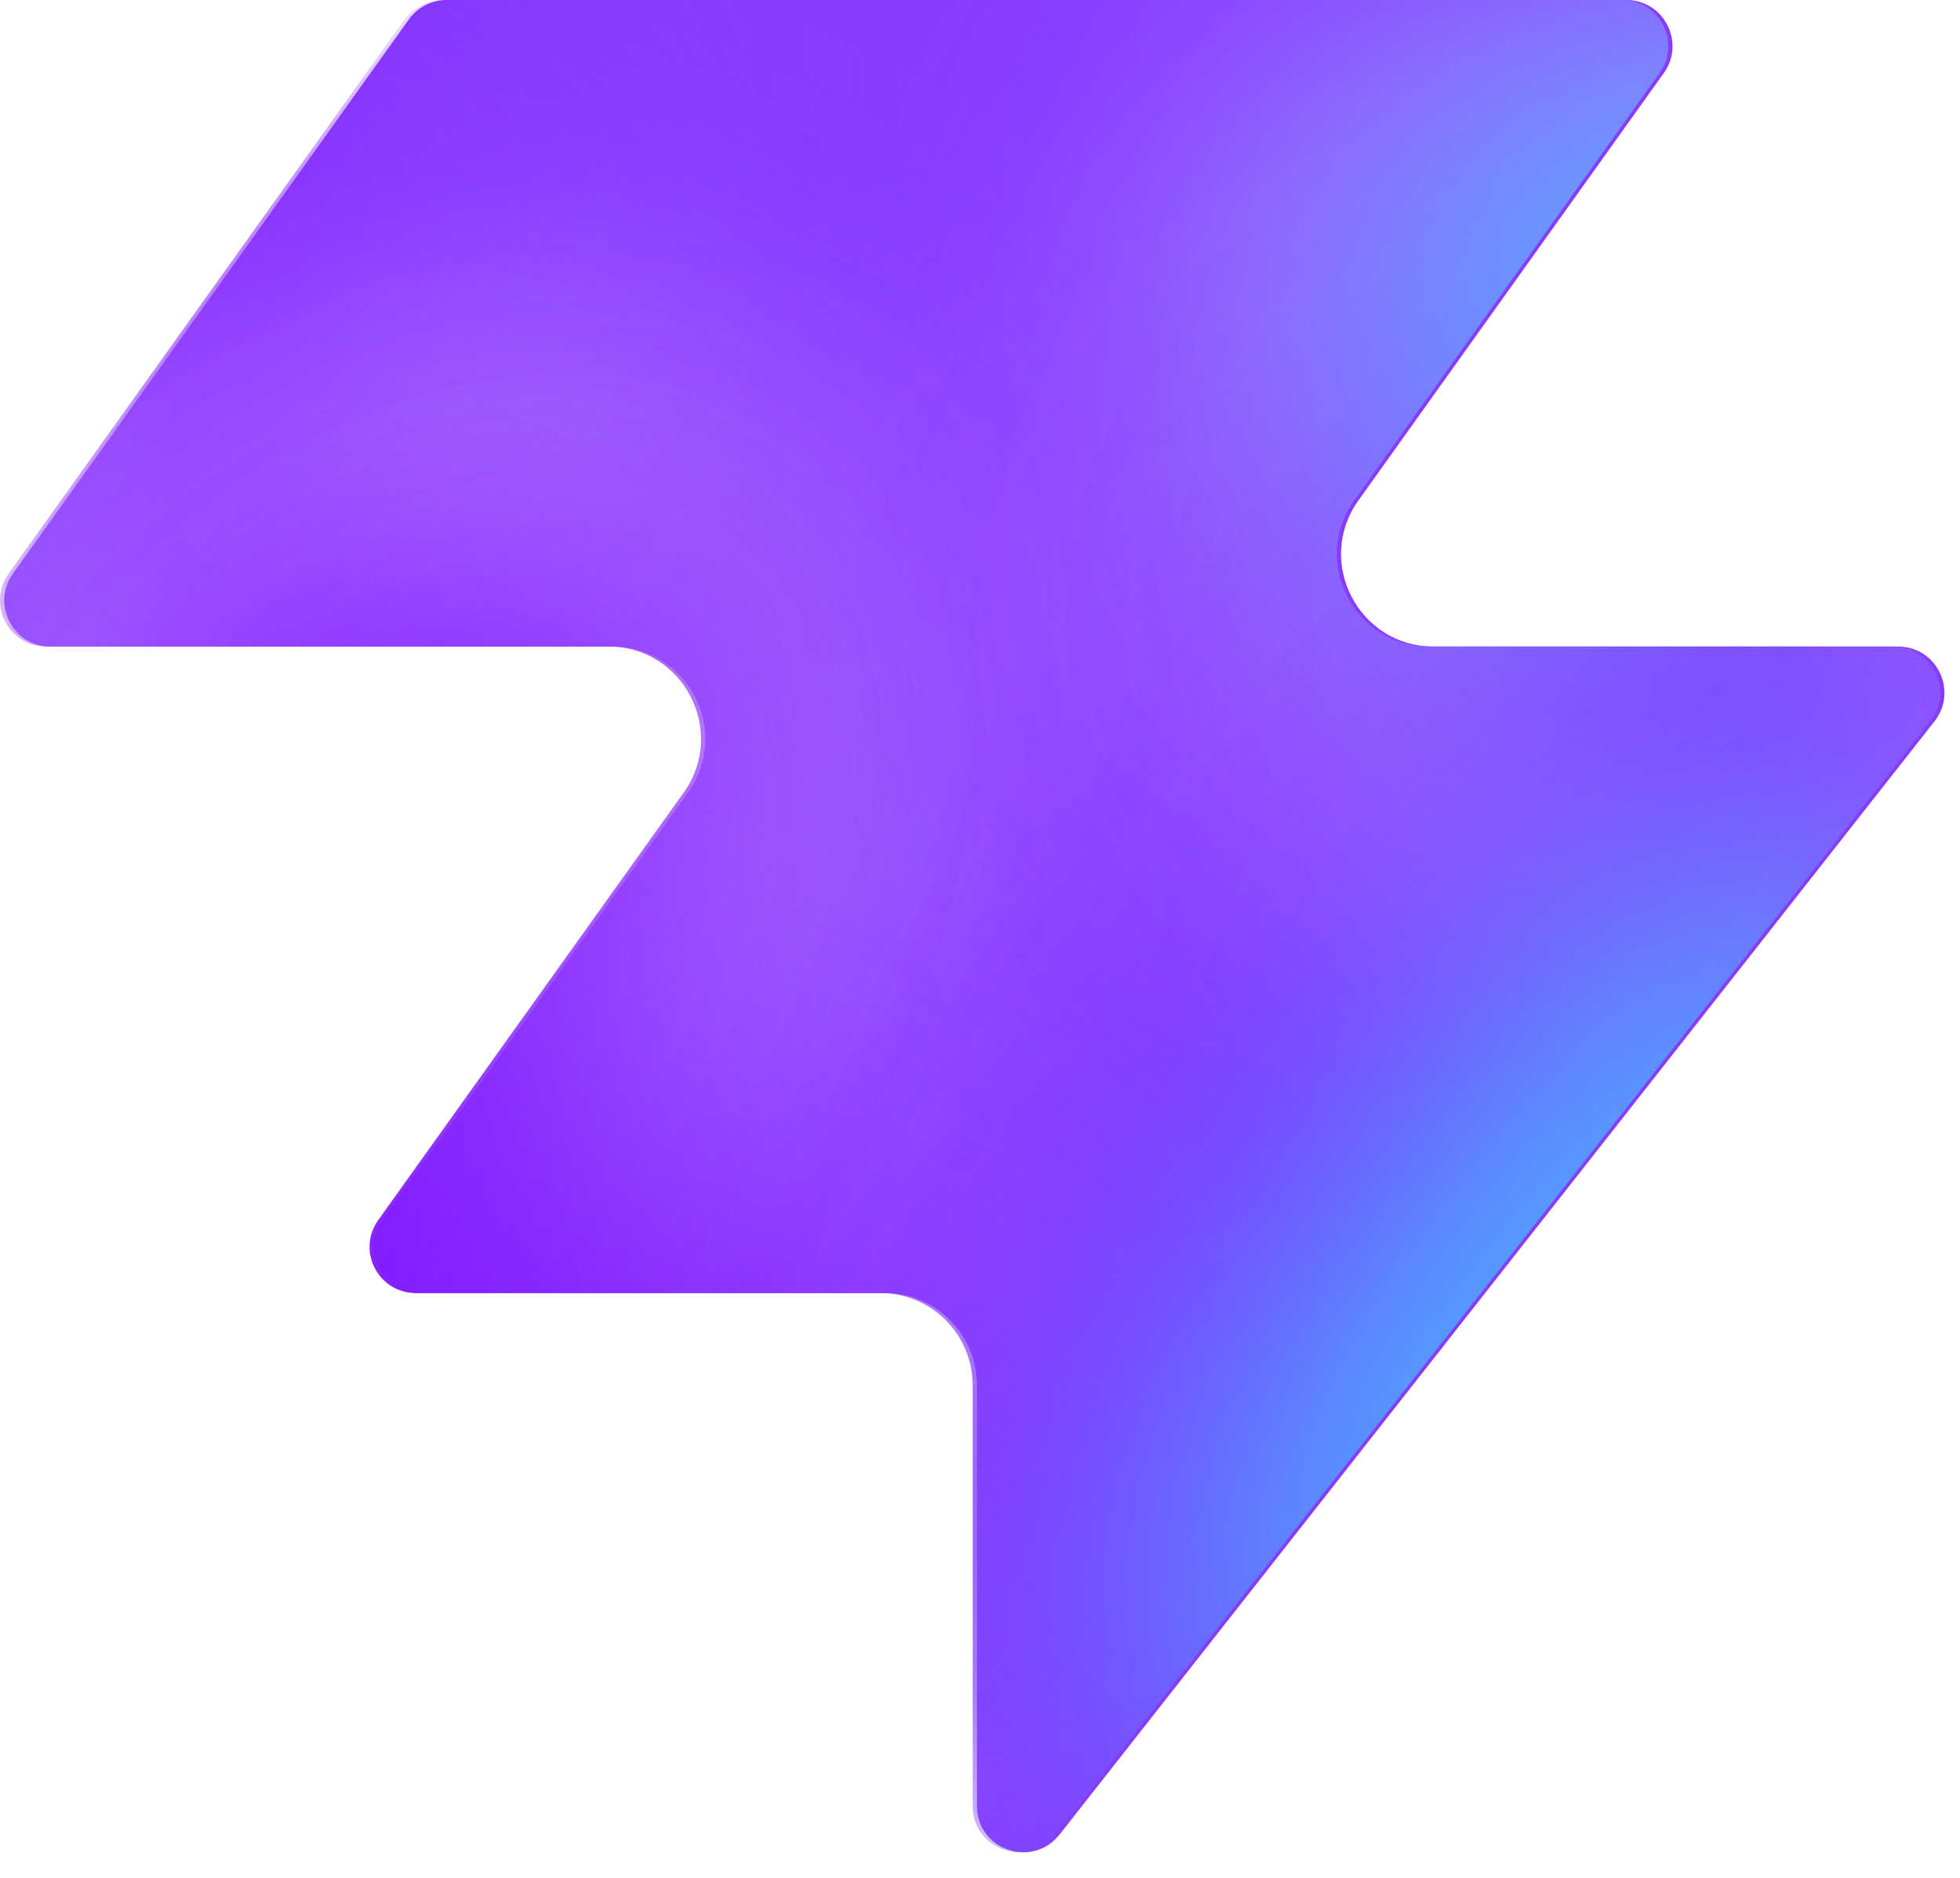
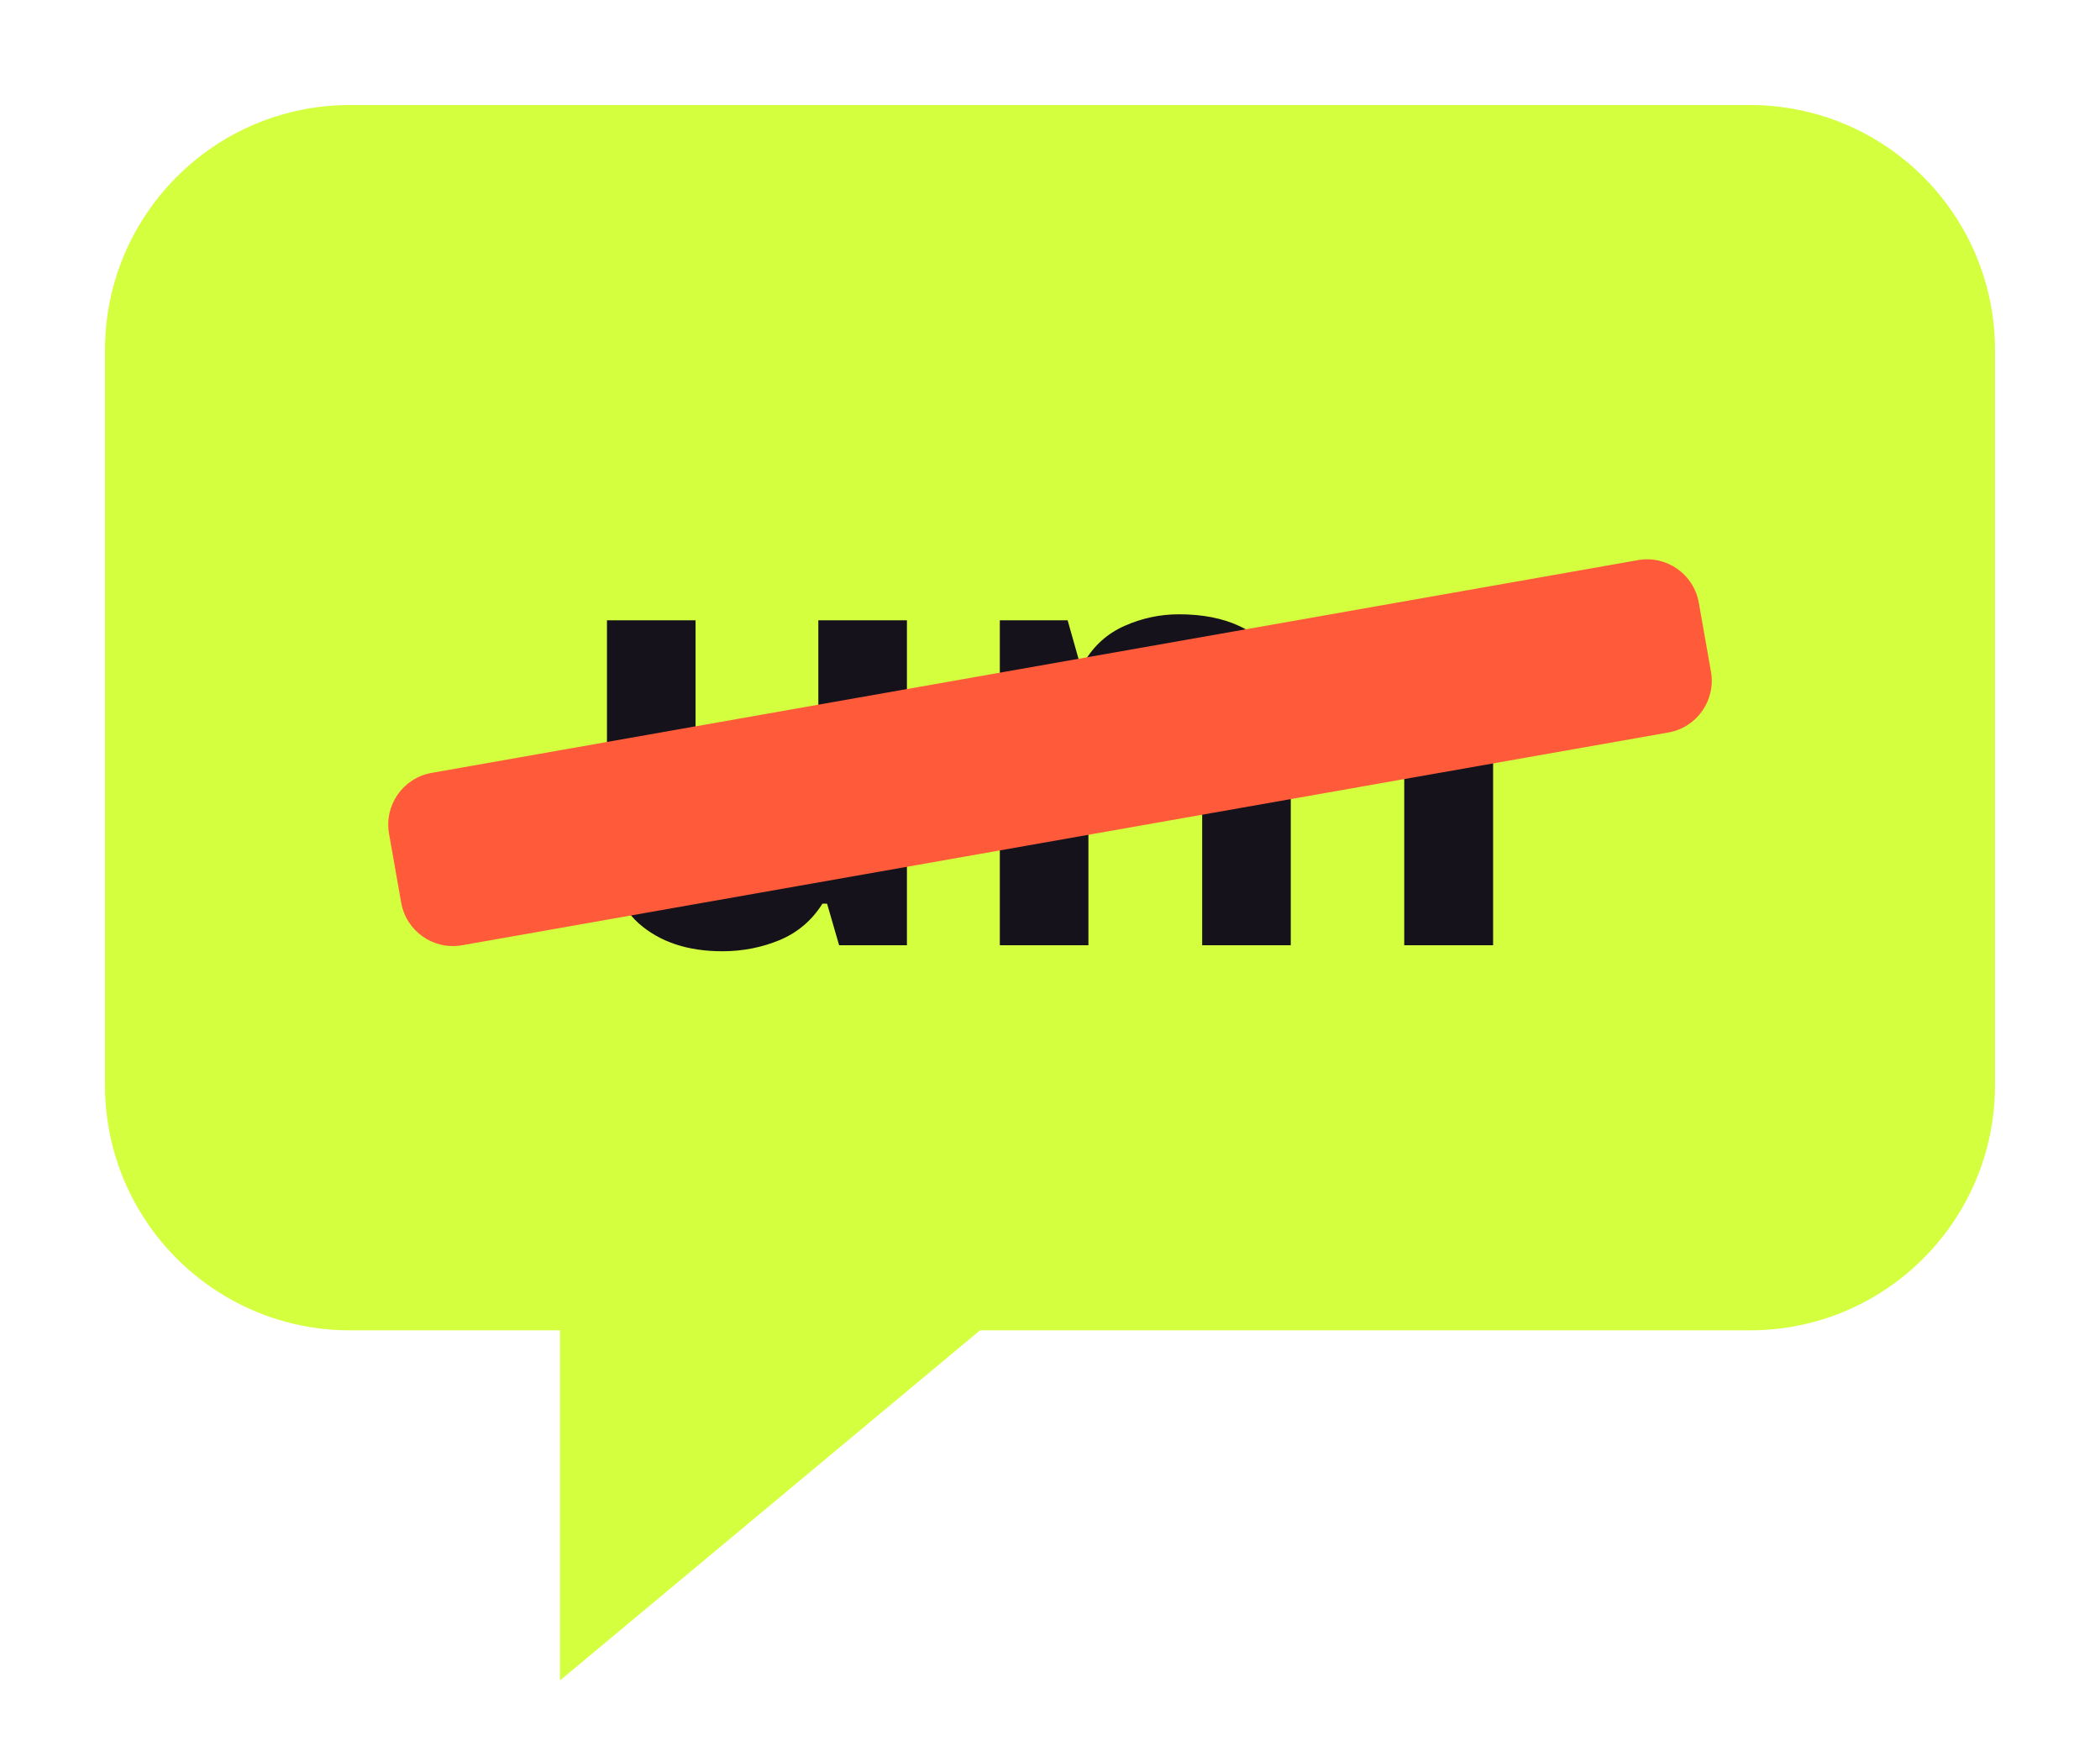
- <svg xmlns="http://www.w3.org/2000/svg" width="48" height="46" fill="none" viewBox="0 0 48 46">
-   <path fill="#863bff" d="M25.946 44.938c-.664.845-2.021.375-2.021-.698V33.937a2.26 2.26 0 0 0-2.262-2.262H10.287c-.92 0-1.456-1.04-.92-1.788l7.48-10.471c1.07-1.497 0-3.578-1.842-3.578H1.237c-.92 0-1.456-1.04-.92-1.788L10.013.474c.214-.297.556-.474.92-.474h28.894c.92 0 1.456 1.04.92 1.788l-7.48 10.471c-1.07 1.498 0 3.579 1.842 3.579h11.377c.943 0 1.473 1.088.89 1.83L25.947 44.94z" style="fill:#863bff;fill:color(display-p3 .525 .23 1);fill-opacity:1" />
-   <mask id="a" width="48" height="46" x="0" y="0" maskUnits="userSpaceOnUse" style="mask-type:alpha">
-     <path fill="#000" d="M25.842 44.938c-.664.844-2.021.375-2.021-.698V33.937a2.26 2.26 0 0 0-2.262-2.262H10.183c-.92 0-1.456-1.04-.92-1.788l7.48-10.471c1.07-1.498 0-3.579-1.842-3.579H1.133c-.92 0-1.456-1.04-.92-1.787L9.91.473c.214-.297.556-.474.92-.474h28.894c.92 0 1.456 1.04.92 1.788l-7.48 10.471c-1.07 1.498 0 3.578 1.842 3.578h11.377c.943 0 1.473 1.088.89 1.832L25.843 44.94z" style="fill:#000;fill-opacity:1" />
-   </mask>
-   <g mask="url(#a)">
-     <g filter="url(#b)">
-       <ellipse cx="5.508" cy="14.704" fill="#ede6ff" rx="5.508" ry="14.704" style="fill:#ede6ff;fill:color(display-p3 .927 .903 1);fill-opacity:1" transform="matrix(.00324 1 1 -.00324 -4.47 31.516)" />
-     </g>
-     <g filter="url(#c)">
-       <ellipse cx="10.399" cy="29.851" fill="#ede6ff" rx="10.399" ry="29.851" style="fill:#ede6ff;fill:color(display-p3 .927 .903 1);fill-opacity:1" transform="matrix(.00324 1 1 -.00324 -39.328 7.883)" />
-     </g>
-     <g filter="url(#d)">
-       <ellipse cx="5.508" cy="30.487" fill="#7e14ff" rx="5.508" ry="30.487" style="fill:#7e14ff;fill:color(display-p3 .492 .077 1);fill-opacity:1" transform="rotate(89.814 -25.913 -14.639)scale(1 -1)" />
-     </g>
-     <g filter="url(#e)">
-       <ellipse cx="5.508" cy="30.599" fill="#7e14ff" rx="5.508" ry="30.599" style="fill:#7e14ff;fill:color(display-p3 .492 .077 1);fill-opacity:1" transform="rotate(89.814 -32.644 -3.334)scale(1 -1)" />
-     </g>
-     <g filter="url(#f)">
-       <ellipse cx="5.508" cy="30.599" fill="#7e14ff" rx="5.508" ry="30.599" style="fill:#7e14ff;fill:color(display-p3 .492 .077 1);fill-opacity:1" transform="matrix(.00324 1 1 -.00324 -34.34 30.47)" />
-     </g>
-     <g filter="url(#g)">
-       <ellipse cx="14.072" cy="22.078" fill="#ede6ff" rx="14.072" ry="22.078" style="fill:#ede6ff;fill:color(display-p3 .927 .903 1);fill-opacity:1" transform="rotate(93.35 24.506 48.493)scale(-1 1)" />
-     </g>
-     <g filter="url(#h)">
-       <ellipse cx="3.47" cy="21.501" fill="#7e14ff" rx="3.47" ry="21.501" style="fill:#7e14ff;fill:color(display-p3 .492 .077 1);fill-opacity:1" transform="rotate(89.009 28.708 47.59)scale(-1 1)" />
-     </g>
-     <g filter="url(#i)">
-       <ellipse cx="3.47" cy="21.501" fill="#7e14ff" rx="3.47" ry="21.501" style="fill:#7e14ff;fill:color(display-p3 .492 .077 1);fill-opacity:1" transform="rotate(89.009 28.708 47.59)scale(-1 1)" />
-     </g>
-     <g filter="url(#j)">
-       <ellipse cx=".387" cy="8.972" fill="#7e14ff" rx="4.407" ry="29.108" style="fill:#7e14ff;fill:color(display-p3 .492 .077 1);fill-opacity:1" transform="rotate(39.51 .387 8.972)" />
-     </g>
-     <g filter="url(#k)">
-       <ellipse cx="47.523" cy="-6.092" fill="#7e14ff" rx="4.407" ry="29.108" style="fill:#7e14ff;fill:color(display-p3 .492 .077 1);fill-opacity:1" transform="rotate(37.892 47.523 -6.092)" />
-     </g>
-     <g filter="url(#l)">
-       <ellipse cx="41.412" cy="6.333" fill="#47bfff" rx="5.971" ry="9.665" style="fill:#47bfff;fill:color(display-p3 .28 .748 1);fill-opacity:1" transform="rotate(37.892 41.412 6.333)" />
-     </g>
-     <g filter="url(#m)">
-       <ellipse cx="-1.879" cy="38.332" fill="#7e14ff" rx="4.407" ry="29.108" style="fill:#7e14ff;fill:color(display-p3 .492 .077 1);fill-opacity:1" transform="rotate(37.892 -1.88 38.332)" />
-     </g>
-     <g filter="url(#n)">
-       <ellipse cx="-1.879" cy="38.332" fill="#7e14ff" rx="4.407" ry="29.108" style="fill:#7e14ff;fill:color(display-p3 .492 .077 1);fill-opacity:1" transform="rotate(37.892 -1.88 38.332)" />
-     </g>
-     <g filter="url(#o)">
-       <ellipse cx="35.651" cy="29.907" fill="#7e14ff" rx="4.407" ry="29.108" style="fill:#7e14ff;fill:color(display-p3 .492 .077 1);fill-opacity:1" transform="rotate(37.892 35.651 29.907)" />
-     </g>
-     <g filter="url(#p)">
-       <ellipse cx="38.418" cy="32.4" fill="#47bfff" rx="5.971" ry="15.297" style="fill:#47bfff;fill:color(display-p3 .28 .748 1);fill-opacity:1" transform="rotate(37.892 38.418 32.4)" />
-     </g>
-   </g>
-   <defs>
-     <filter id="b" width="60.045" height="41.654" x="-19.77" y="16.149" color-interpolation-filters="sRGB" filterUnits="userSpaceOnUse">
-       <feFlood flood-opacity="0" result="BackgroundImageFix" />
-       <feBlend in="SourceGraphic" in2="BackgroundImageFix" result="shape" />
-       <feGaussianBlur result="effect1_foregroundBlur_2002_17158" stdDeviation="7.659" />
-     </filter>
-     <filter id="c" width="90.34" height="51.437" x="-54.613" y="-7.533" color-interpolation-filters="sRGB" filterUnits="userSpaceOnUse">
-       <feFlood flood-opacity="0" result="BackgroundImageFix" />
-       <feBlend in="SourceGraphic" in2="BackgroundImageFix" result="shape" />
-       <feGaussianBlur result="effect1_foregroundBlur_2002_17158" stdDeviation="7.659" />
-     </filter>
-     <filter id="d" width="79.355" height="29.4" x="-49.64" y="2.03" color-interpolation-filters="sRGB" filterUnits="userSpaceOnUse">
-       <feFlood flood-opacity="0" result="BackgroundImageFix" />
-       <feBlend in="SourceGraphic" in2="BackgroundImageFix" result="shape" />
-       <feGaussianBlur result="effect1_foregroundBlur_2002_17158" stdDeviation="4.596" />
-     </filter>
-     <filter id="e" width="79.579" height="29.4" x="-45.045" y="20.029" color-interpolation-filters="sRGB" filterUnits="userSpaceOnUse">
-       <feFlood flood-opacity="0" result="BackgroundImageFix" />
-       <feBlend in="SourceGraphic" in2="BackgroundImageFix" result="shape" />
-       <feGaussianBlur result="effect1_foregroundBlur_2002_17158" stdDeviation="4.596" />
-     </filter>
-     <filter id="f" width="79.579" height="29.4" x="-43.513" y="21.178" color-interpolation-filters="sRGB" filterUnits="userSpaceOnUse">
-       <feFlood flood-opacity="0" result="BackgroundImageFix" />
-       <feBlend in="SourceGraphic" in2="BackgroundImageFix" result="shape" />
-       <feGaussianBlur result="effect1_foregroundBlur_2002_17158" stdDeviation="4.596" />
-     </filter>
-     <filter id="g" width="74.749" height="58.852" x="15.756" y="-17.901" color-interpolation-filters="sRGB" filterUnits="userSpaceOnUse">
-       <feFlood flood-opacity="0" result="BackgroundImageFix" />
-       <feBlend in="SourceGraphic" in2="BackgroundImageFix" result="shape" />
-       <feGaussianBlur result="effect1_foregroundBlur_2002_17158" stdDeviation="7.659" />
-     </filter>
-     <filter id="h" width="61.377" height="25.362" x="23.548" y="2.284" color-interpolation-filters="sRGB" filterUnits="userSpaceOnUse">
-       <feFlood flood-opacity="0" result="BackgroundImageFix" />
-       <feBlend in="SourceGraphic" in2="BackgroundImageFix" result="shape" />
-       <feGaussianBlur result="effect1_foregroundBlur_2002_17158" stdDeviation="4.596" />
-     </filter>
-     <filter id="i" width="61.377" height="25.362" x="23.548" y="2.284" color-interpolation-filters="sRGB" filterUnits="userSpaceOnUse">
-       <feFlood flood-opacity="0" result="BackgroundImageFix" />
-       <feBlend in="SourceGraphic" in2="BackgroundImageFix" result="shape" />
-       <feGaussianBlur result="effect1_foregroundBlur_2002_17158" stdDeviation="4.596" />
-     </filter>
-     <filter id="j" width="56.045" height="63.649" x="-27.636" y="-22.853" color-interpolation-filters="sRGB" filterUnits="userSpaceOnUse">
-       <feFlood flood-opacity="0" result="BackgroundImageFix" />
-       <feBlend in="SourceGraphic" in2="BackgroundImageFix" result="shape" />
-       <feGaussianBlur result="effect1_foregroundBlur_2002_17158" stdDeviation="4.596" />
-     </filter>
-     <filter id="k" width="54.814" height="64.646" x="20.116" y="-38.415" color-interpolation-filters="sRGB" filterUnits="userSpaceOnUse">
-       <feFlood flood-opacity="0" result="BackgroundImageFix" />
-       <feBlend in="SourceGraphic" in2="BackgroundImageFix" result="shape" />
-       <feGaussianBlur result="effect1_foregroundBlur_2002_17158" stdDeviation="4.596" />
-     </filter>
-     <filter id="l" width="33.541" height="35.313" x="24.641" y="-11.323" color-interpolation-filters="sRGB" filterUnits="userSpaceOnUse">
-       <feFlood flood-opacity="0" result="BackgroundImageFix" />
-       <feBlend in="SourceGraphic" in2="BackgroundImageFix" result="shape" />
-       <feGaussianBlur result="effect1_foregroundBlur_2002_17158" stdDeviation="4.596" />
-     </filter>
-     <filter id="m" width="54.814" height="64.646" x="-29.286" y="6.009" color-interpolation-filters="sRGB" filterUnits="userSpaceOnUse">
-       <feFlood flood-opacity="0" result="BackgroundImageFix" />
-       <feBlend in="SourceGraphic" in2="BackgroundImageFix" result="shape" />
-       <feGaussianBlur result="effect1_foregroundBlur_2002_17158" stdDeviation="4.596" />
-     </filter>
-     <filter id="n" width="54.814" height="64.646" x="-29.286" y="6.009" color-interpolation-filters="sRGB" filterUnits="userSpaceOnUse">
-       <feFlood flood-opacity="0" result="BackgroundImageFix" />
-       <feBlend in="SourceGraphic" in2="BackgroundImageFix" result="shape" />
-       <feGaussianBlur result="effect1_foregroundBlur_2002_17158" stdDeviation="4.596" />
-     </filter>
-     <filter id="o" width="54.814" height="64.646" x="8.244" y="-2.416" color-interpolation-filters="sRGB" filterUnits="userSpaceOnUse">
-       <feFlood flood-opacity="0" result="BackgroundImageFix" />
-       <feBlend in="SourceGraphic" in2="BackgroundImageFix" result="shape" />
-       <feGaussianBlur result="effect1_foregroundBlur_2002_17158" stdDeviation="4.596" />
-     </filter>
-     <filter id="p" width="39.409" height="43.623" x="18.713" y="10.588" color-interpolation-filters="sRGB" filterUnits="userSpaceOnUse">
-       <feFlood flood-opacity="0" result="BackgroundImageFix" />
-       <feBlend in="SourceGraphic" in2="BackgroundImageFix" result="shape" />
-       <feGaussianBlur result="effect1_foregroundBlur_2002_17158" stdDeviation="4.596" />
-     </filter>
-   </defs>
+ <svg xmlns="http://www.w3.org/2000/svg" viewBox="0 0 120 100">
+   <path d="M20 6h80a14 14 0 0 1 14 14v42a14 14 0 0 1-14 14H56L32 96V76H20A14 14 0 0 1 6 62V20A14 14 0 0 1 20 6z" fill="#D4FF3F" />
+   <text x="60" y="54" text-anchor="middle" font-family="Arial Black, sans-serif" font-weight="900" font-size="34" fill="#15121C">um</text>
+   <rect x="22" y="38" width="76" height="10" rx="3" fill="#FF5B3A" transform="rotate(-10 60 43)" />
</svg>
